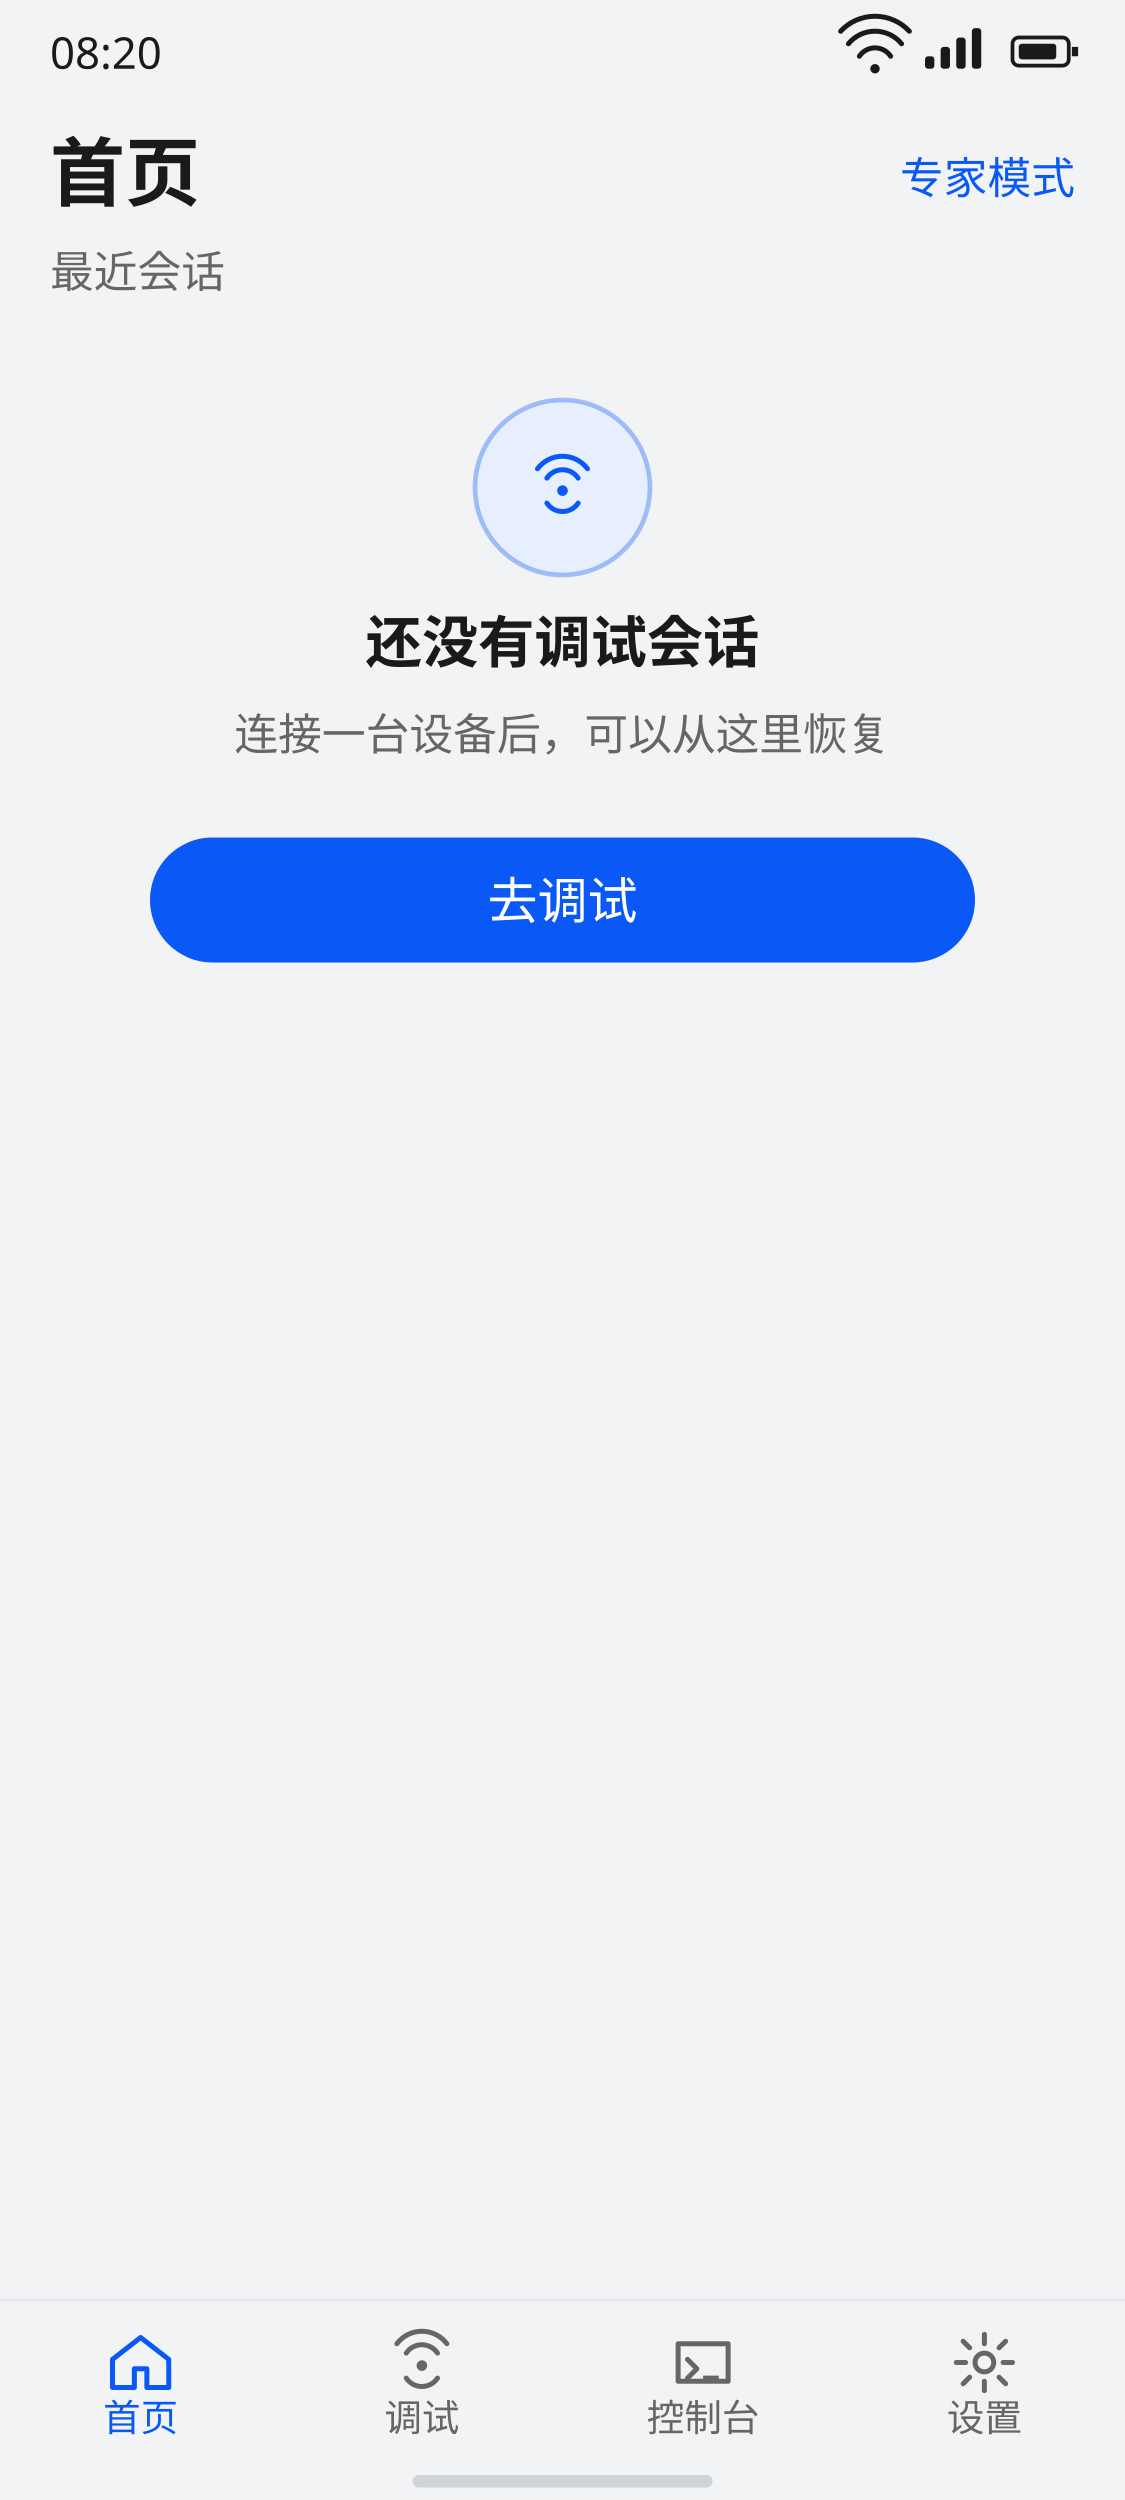
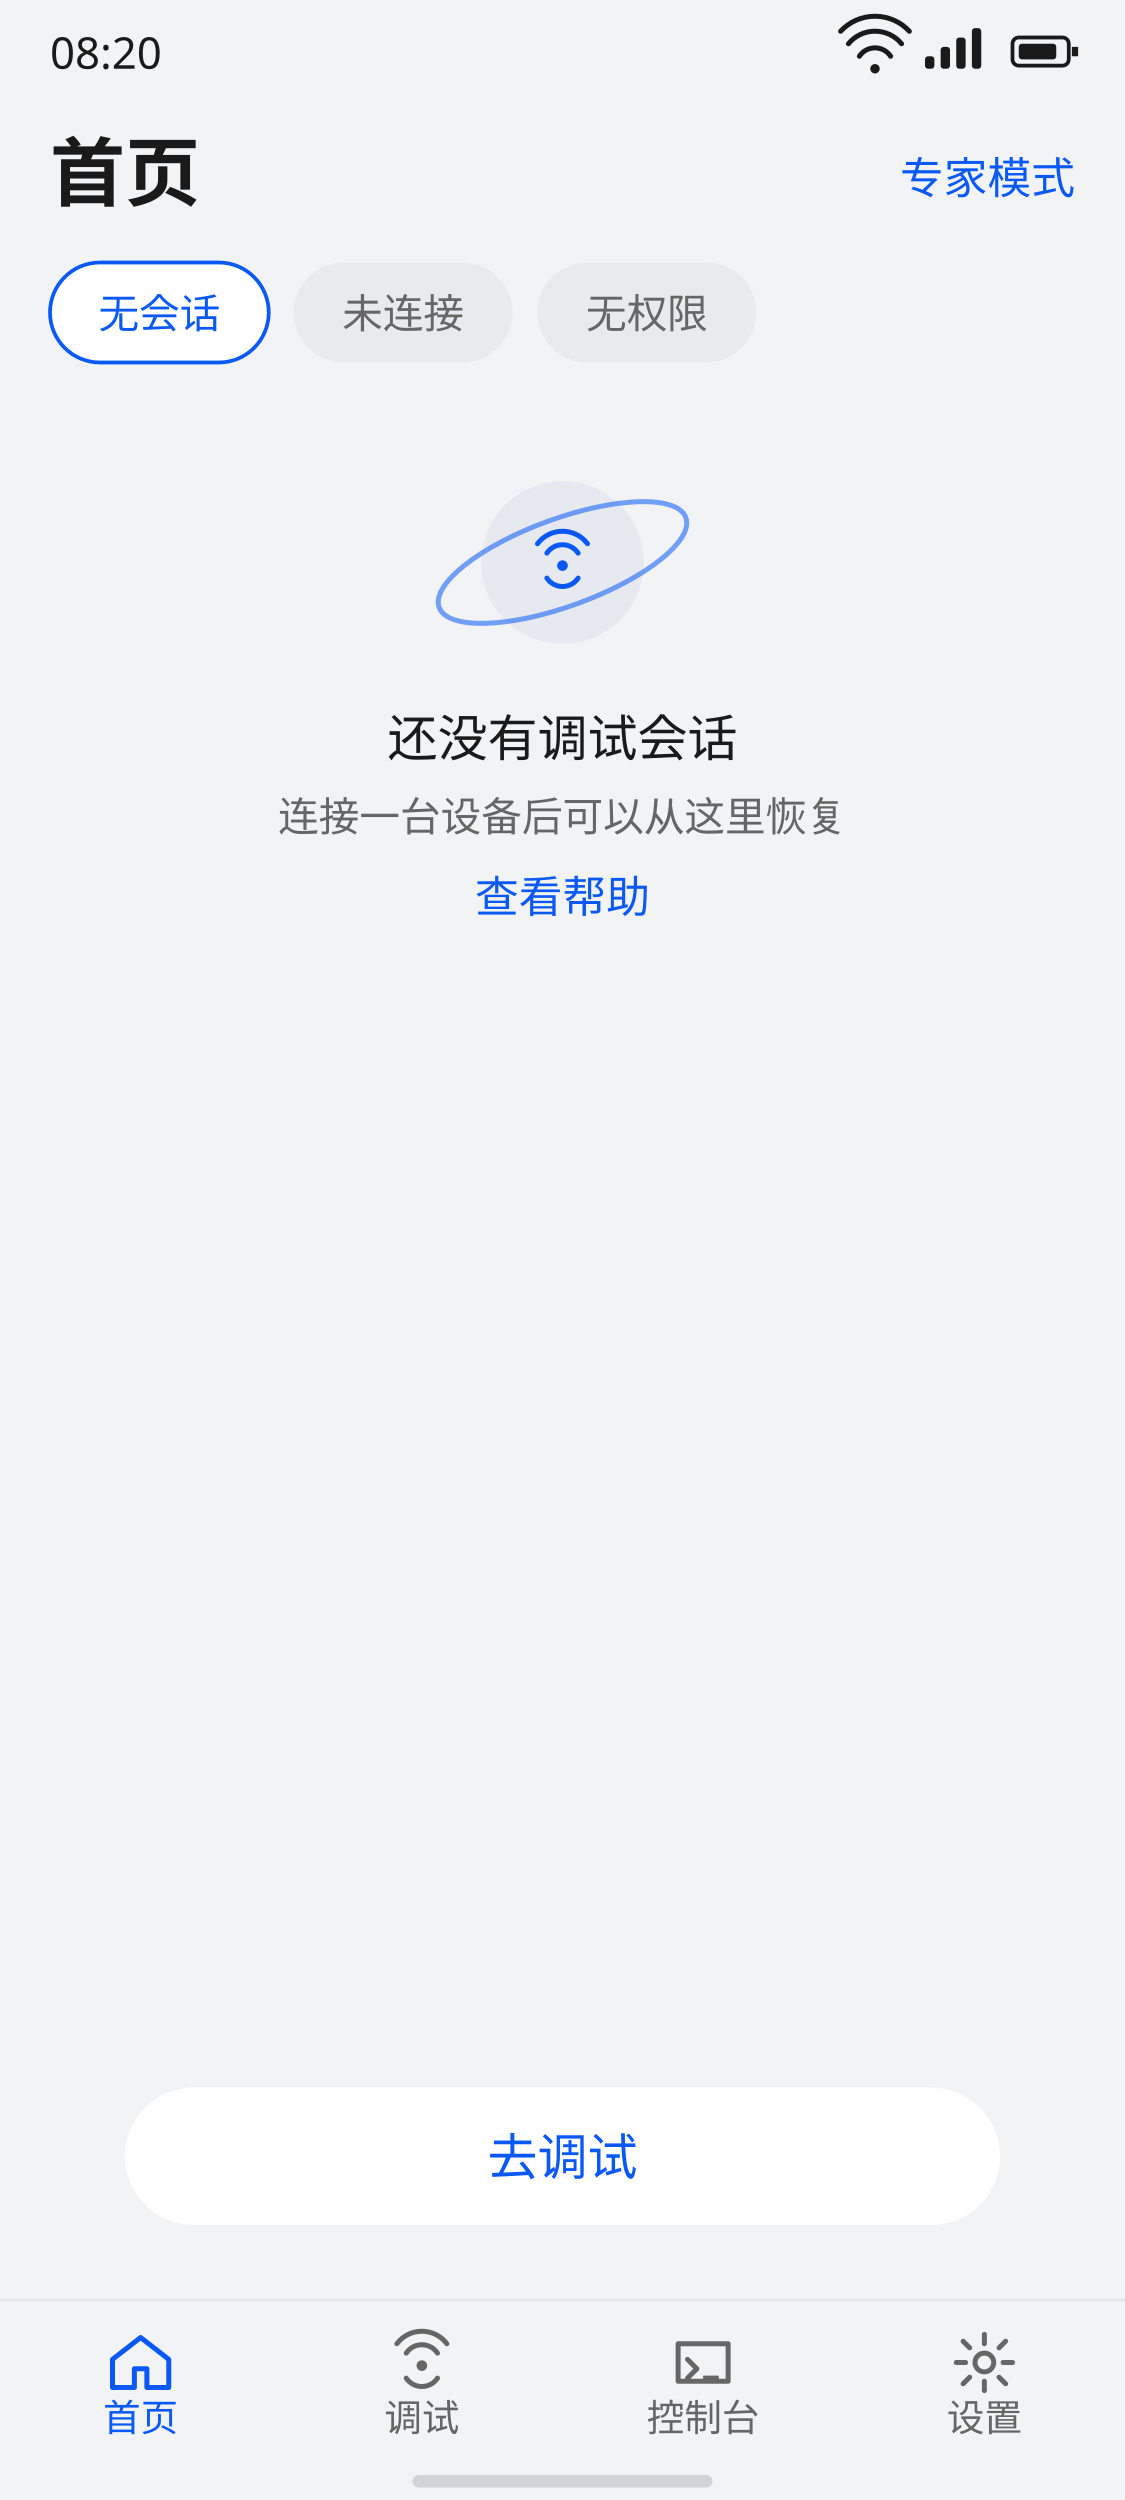
<svg xmlns="http://www.w3.org/2000/svg" width="360" height="800" viewBox="0 0 360 800">
  <rect width="360" height="800" fill="#F1F3F5" />
  <text x="16" y="22" fill="#1A1A1A" font-size="14" font-weight="500" font-family="'WenQuanYi Micro Hei', sans-serif" text-anchor="start">08:20</text>
  <circle cx="280" cy="22" r="1.5" fill="#1A1A1A" />
  <path d="M275 18 A6 6 0 0 1 285 18" fill="none" stroke="#1A1A1A" stroke-width="1.6" stroke-linecap="round" stroke-linejoin="round" />
  <path d="M271.5 14 A11 11 0 0 1 288.5 14" fill="none" stroke="#1A1A1A" stroke-width="1.6" stroke-linecap="round" stroke-linejoin="round" />
  <path d="M269 10 A15 15 0 0 1 291 10" fill="none" stroke="#1A1A1A" stroke-width="1.6" stroke-linecap="round" stroke-linejoin="round" />
  <rect x="296" y="18" width="3" height="4" rx="1" fill="#1A1A1A" />
  <rect x="301" y="15" width="3" height="7" rx="1" fill="#1A1A1A" />
  <rect x="306" y="12" width="3" height="10" rx="1" fill="#1A1A1A" />
  <rect x="311" y="9" width="3" height="13" rx="1" fill="#1A1A1A" />
  <rect x="324" y="12" width="18" height="9" rx="2" fill="none" stroke="#1A1A1A" stroke-width="1.2" />
  <rect x="343" y="15" width="2" height="3" rx="0" fill="#1A1A1A" />
  <rect x="326" y="14" width="12" height="5" rx="1" fill="#1A1A1A" />
  <text x="16" y="64" fill="#1A1A1A" font-size="24" font-weight="700" font-family="'WenQuanYi Micro Hei', sans-serif" text-anchor="start">首页</text>
  <text x="344" y="62" fill="#0A59F7" font-size="14" font-weight="500" font-family="'WenQuanYi Micro Hei', sans-serif" text-anchor="end">专家模式</text>
-   <text x="16" y="92" fill="#666666" font-size="14" font-weight="500" font-family="'WenQuanYi Micro Hei', sans-serif" text-anchor="start">最近会话</text>
-   <circle cx="180.0" cy="156" r="28" fill="#E7EFFE" />
-   <circle cx="180.0" cy="156" r="28" fill="none" stroke="#0A59F7" stroke-width="1.5" opacity="0.35" />
-   <circle cx="180.0" cy="157" r="1.7" fill="#0A59F7" />
-   <path d="M175.0 153 A6 6 0 0 1 185.0 153" fill="none" stroke="#0A59F7" stroke-width="1.6" stroke-linecap="round" stroke-linejoin="round" />
-   <path d="M172.0 150 A10 10 0 0 1 188.0 150" fill="none" stroke="#0A59F7" stroke-width="1.6" stroke-linecap="round" stroke-linejoin="round" />
-   <path d="M175.0 161 A6 6 0 0 0 185.0 161" fill="none" stroke="#0A59F7" stroke-width="1.6" stroke-linecap="round" stroke-linejoin="round" />
-   <text x="180.0" y="212" fill="#1A1A1A" font-size="18" font-weight="700" font-family="'WenQuanYi Micro Hei', sans-serif" text-anchor="middle">还没有调试会话</text>
-   <text x="180.0" y="240" fill="#666666" font-size="14" font-weight="400" font-family="'WenQuanYi Micro Hei', sans-serif" text-anchor="middle">连接一台设备后，可以从这里恢复</text>
-   <rect x="48" y="268" width="264" height="40" rx="20" fill="#0A59F7" />
-   <text x="180.0" y="294" fill="#FFFFFF" font-size="16" font-weight="500" font-family="'WenQuanYi Micro Hei', sans-serif" text-anchor="middle">去调试</text>
+   <rect x="16" y="84" width="70" height="32" rx="16" fill="#FFFFFF" stroke="#0A59F7" stroke-width="1.2" />
+   <text x="51.0" y="105" fill="#0A59F7" font-size="13" font-weight="500" font-family="'WenQuanYi Micro Hei', sans-serif" text-anchor="middle">无会话</text>
+   <rect x="94" y="84" width="70" height="32" rx="16" fill="#E8EAEE" />
+   <text x="129.0" y="105" fill="#666666" font-size="13" font-weight="400" font-family="'WenQuanYi Micro Hei', sans-serif" text-anchor="middle">未连接</text>
+   <rect x="172" y="84" width="70" height="32" rx="16" fill="#E8EAEE" />
+   <text x="207.0" y="105" fill="#666666" font-size="13" font-weight="400" font-family="'WenQuanYi Micro Hei', sans-serif" text-anchor="middle">无权限</text>
+   <circle cx="180.0" cy="180" r="26" fill="#E6EAF0" />
+   <ellipse cx="180.0" cy="180" rx="42" ry="14" fill="none" stroke="#0A59F7" stroke-width="1.6" opacity="0.55" transform="rotate(-20 180.0 180)" />
+   <circle cx="180.0" cy="181" r="1.7" fill="#0A59F7" />
+   <path d="M175.0 177 A6 6 0 0 1 185.0 177" fill="none" stroke="#0A59F7" stroke-width="1.6" stroke-linecap="round" stroke-linejoin="round" />
+   <path d="M172.0 174 A10 10 0 0 1 188.0 174" fill="none" stroke="#0A59F7" stroke-width="1.6" stroke-linecap="round" stroke-linejoin="round" />
+   <path d="M175.0 185 A6 6 0 0 0 185.0 185" fill="none" stroke="#0A59F7" stroke-width="1.6" stroke-linecap="round" stroke-linejoin="round" />
+   <text x="180.0" y="242" fill="#1A1A1A" font-size="16" font-weight="500" font-family="'WenQuanYi Micro Hei', sans-serif" text-anchor="middle">还没有调试会话</text>
+   <text x="180.0" y="266" fill="#666666" font-size="13" font-weight="400" font-family="'WenQuanYi Micro Hei', sans-serif" text-anchor="middle">连接一台设备后可以从这里恢复</text>
+   <text x="180.0" y="292" fill="#0A59F7" font-size="14" font-weight="500" font-family="'WenQuanYi Micro Hei', sans-serif" text-anchor="middle">查看帮助</text>
+   <rect x="40" y="668" width="280" height="44" rx="22" fill="#FFFFFF" />
+   <text x="180.0" y="696" fill="#0A59F7" font-size="16" font-weight="500" font-family="'WenQuanYi Micro Hei', sans-serif" text-anchor="middle">去调试</text>
  <rect x="0" y="736" width="360" height="64" rx="0" fill="#F1F3F5" />
  <line x1="0" y1="736" x2="360" y2="736" stroke="#E6E8EC" stroke-width="1" />
  <path d="M36.0 755 L45.0 748 L54.0 755 V764 H47.0 V758 H43.0 V764 H36.0 Z" fill="none" stroke="#0A59F7" stroke-width="1.6" stroke-linecap="round" stroke-linejoin="round" />
  <text x="45.0" y="778" fill="#0A59F7" font-size="12" font-weight="500" font-family="'WenQuanYi Micro Hei', sans-serif" text-anchor="middle">首页</text>
  <circle cx="135.0" cy="757" r="1.7" fill="#666666" />
  <path d="M130.0 753 A6 6 0 0 1 140.0 753" fill="none" stroke="#666666" stroke-width="1.6" stroke-linecap="round" stroke-linejoin="round" />
  <path d="M127.0 750 A10 10 0 0 1 143.0 750" fill="none" stroke="#666666" stroke-width="1.6" stroke-linecap="round" stroke-linejoin="round" />
  <path d="M130.0 761 A6 6 0 0 0 140.0 761" fill="none" stroke="#666666" stroke-width="1.6" stroke-linecap="round" stroke-linejoin="round" />
  <text x="135.0" y="778" fill="#666666" font-size="12" font-weight="500" font-family="'WenQuanYi Micro Hei', sans-serif" text-anchor="middle">调试</text>
  <path d="M217.0 750 H233.0 V762 H217.0 Z" fill="none" stroke="#666666" stroke-width="1.6" stroke-linecap="round" stroke-linejoin="round" />
  <path d="M220.0 755 L223.0 758 L220.0 761" fill="none" stroke="#666666" stroke-width="1.6" stroke-linecap="round" stroke-linejoin="round" />
  <line x1="225.0" y1="761" x2="230.0" y2="761" stroke="#666666" stroke-width="1.6" />
  <text x="225.0" y="778" fill="#666666" font-size="12" font-weight="500" font-family="'WenQuanYi Micro Hei', sans-serif" text-anchor="middle">控制台</text>
  <circle cx="315.0" cy="756" r="3" fill="none" />
  <circle cx="315.0" cy="756" r="3" fill="none" stroke="#666666" stroke-width="1.6" />
  <path d="M315.0 747 V750 M315.0 762 V765 M306.0 756 H309.0 M321.0 756 H324.0 M308.2 749.2 L310.3 751.3 M319.7 760.7 L321.8 762.8 M321.8 749.2 L319.7 751.3 M310.3 760.7 L308.2 762.8" fill="none" stroke="#666666" stroke-width="1.6" stroke-linecap="round" stroke-linejoin="round" />
  <text x="315.0" y="778" fill="#666666" font-size="12" font-weight="500" font-family="'WenQuanYi Micro Hei', sans-serif" text-anchor="middle">设置</text>
  <rect x="132.0" y="792" width="96" height="4" rx="2" fill="#D0D3D8" />
</svg>
